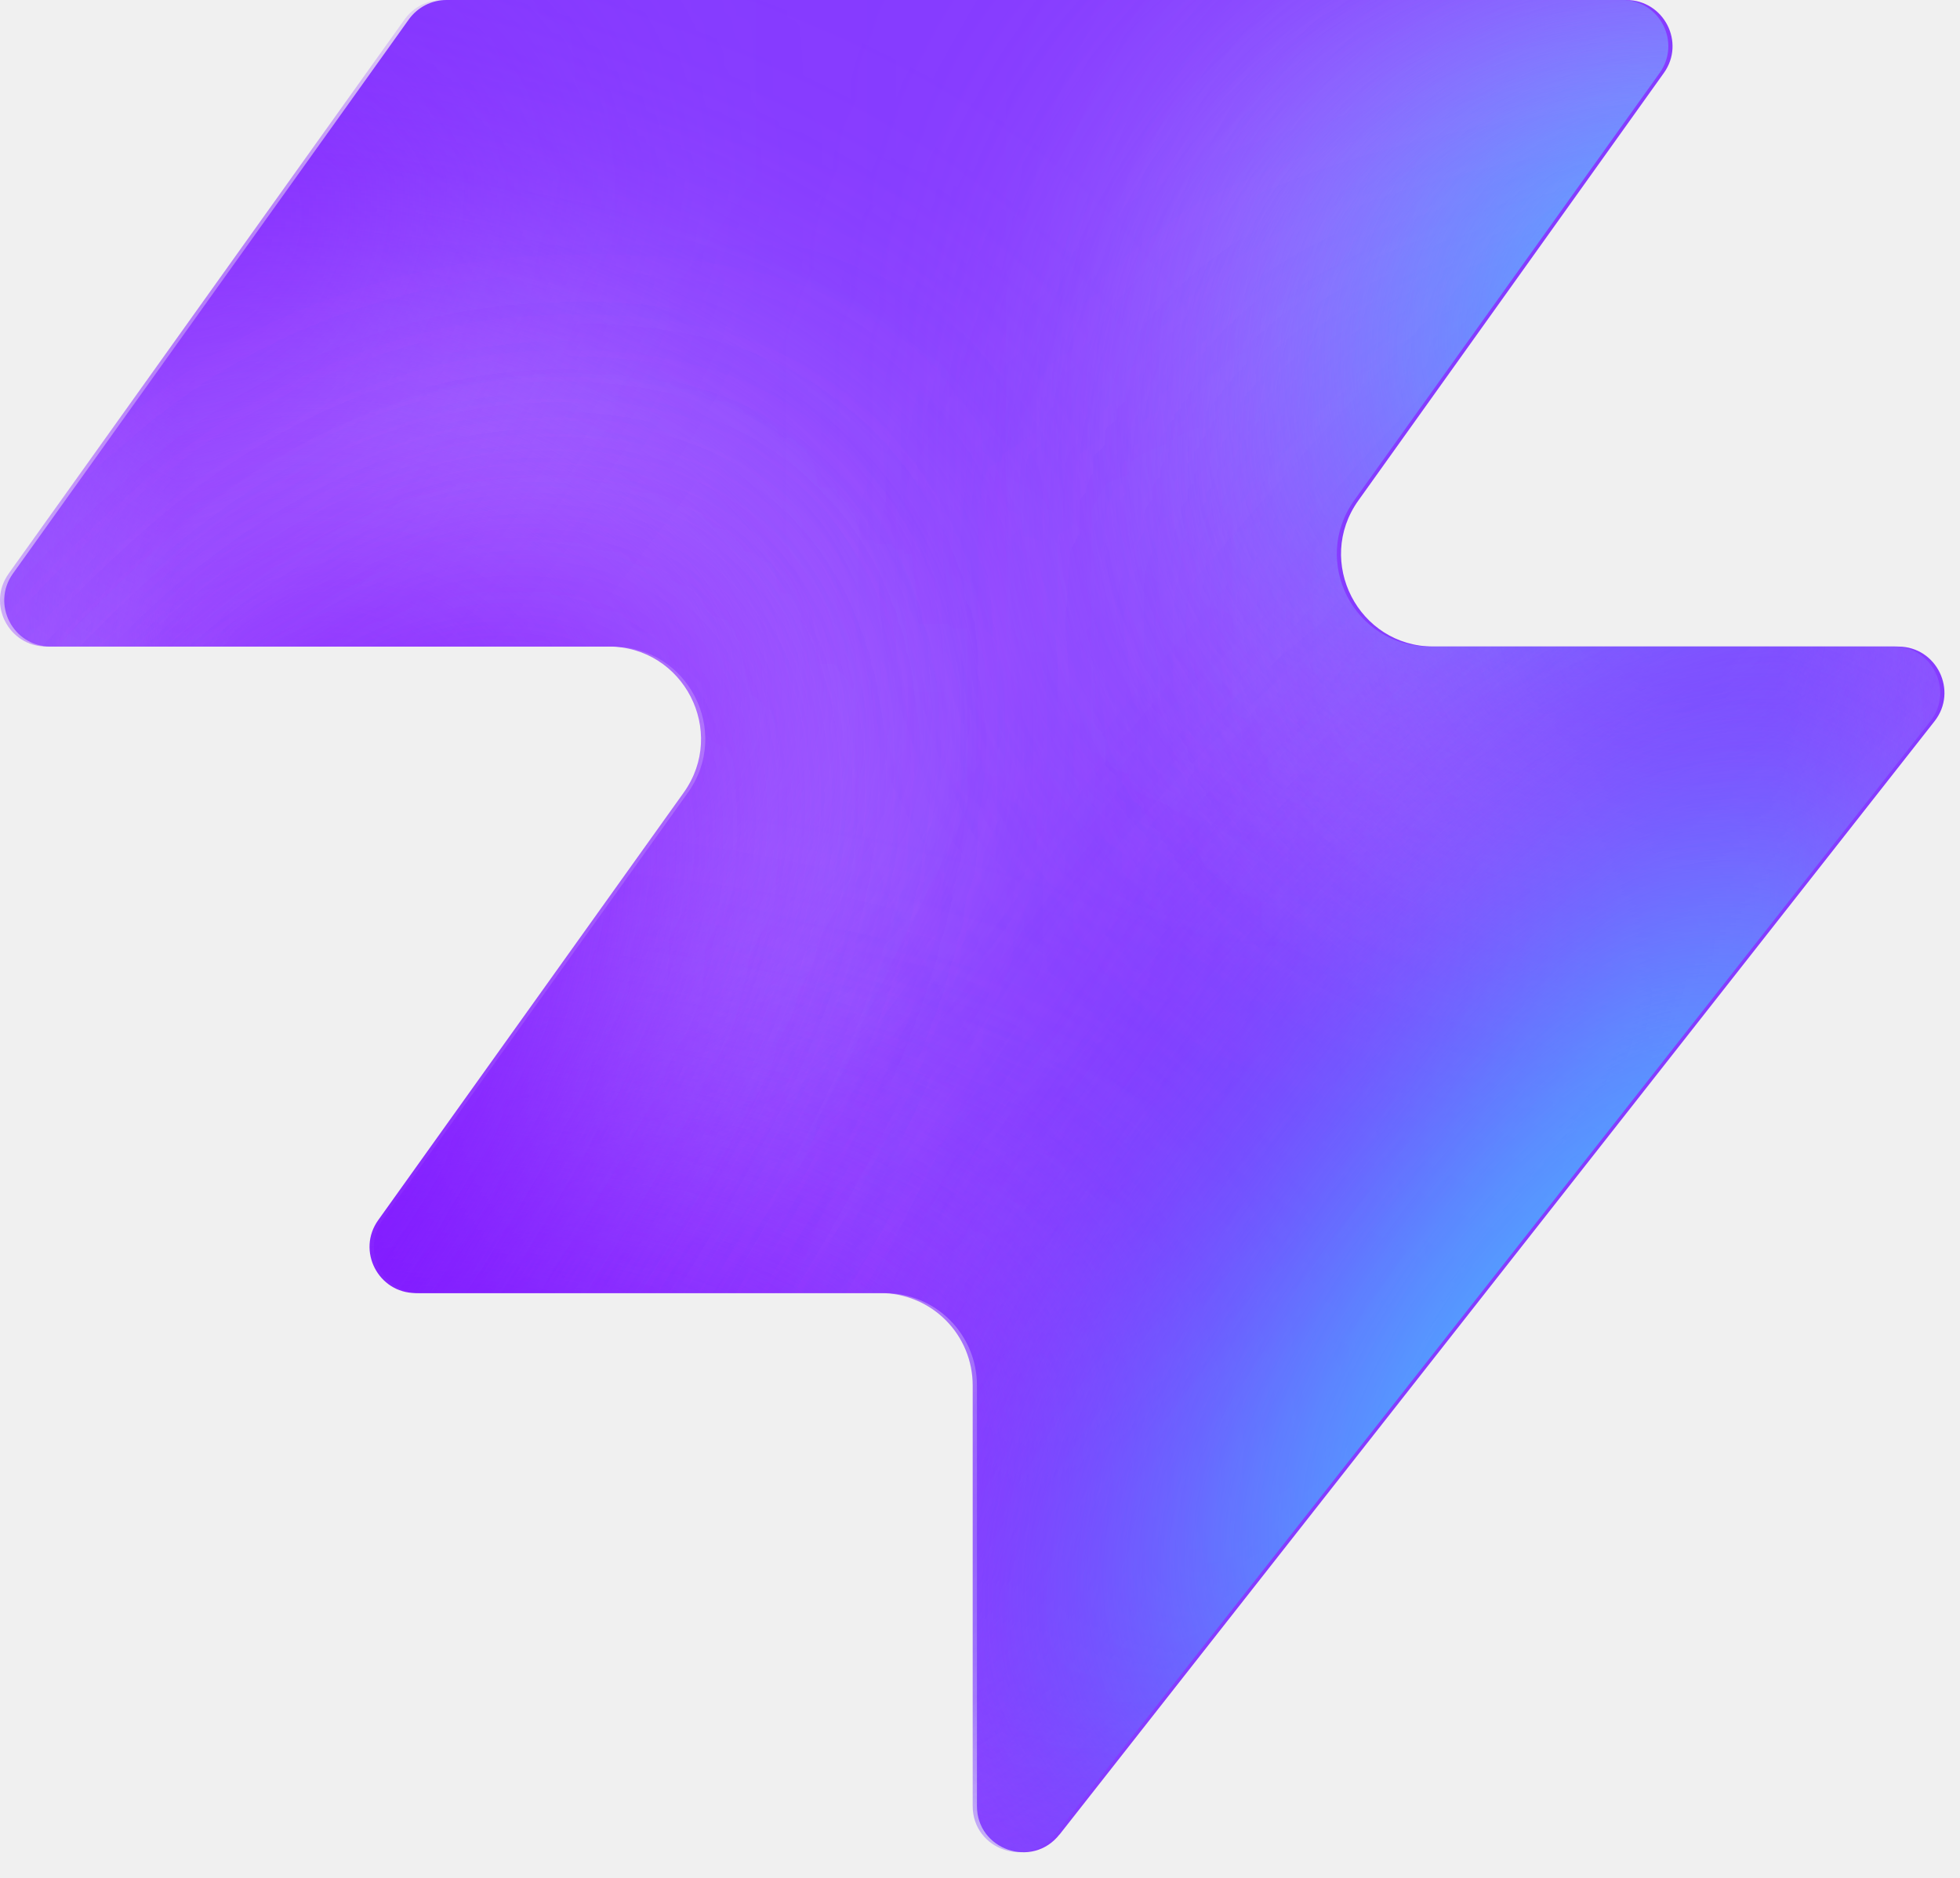
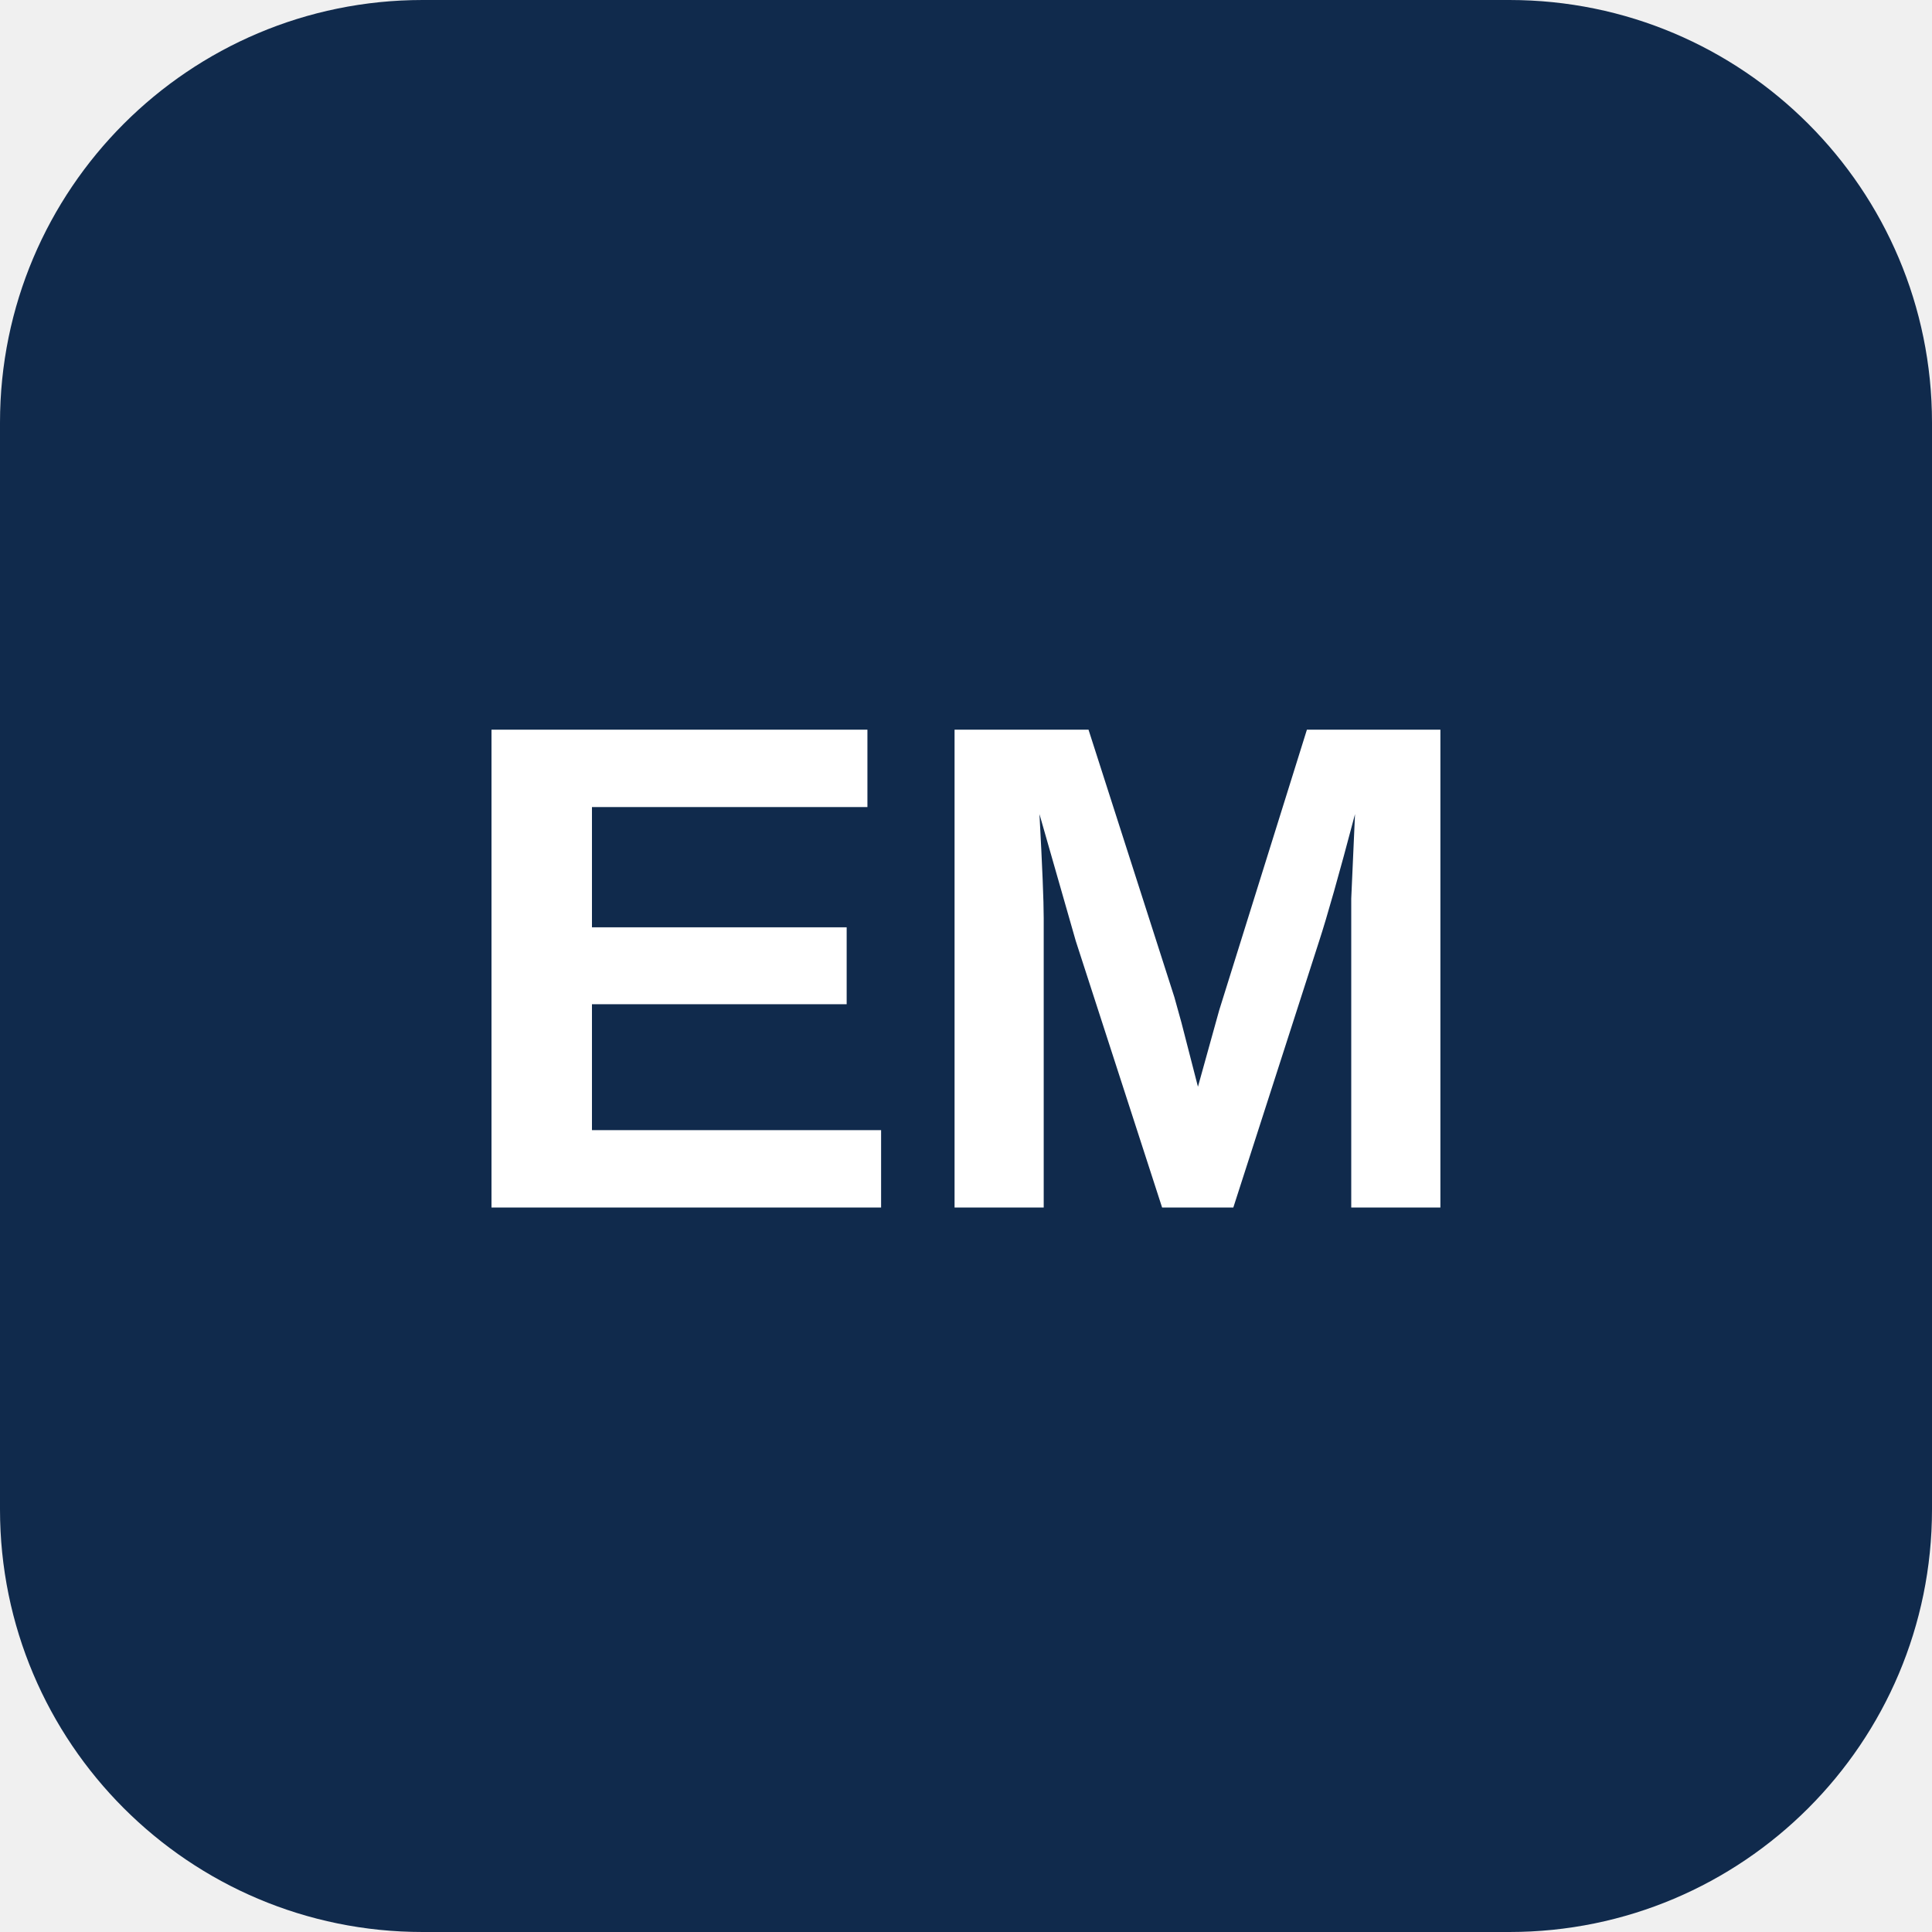
- <svg xmlns="http://www.w3.org/2000/svg" width="48" height="46" fill="none" viewBox="0 0 48 46">
-   <path fill="#863bff" d="M25.946 44.938c-.664.845-2.021.375-2.021-.698V33.937a2.26 2.26 0 0 0-2.262-2.262H10.287c-.92 0-1.456-1.04-.92-1.788l7.48-10.471c1.07-1.497 0-3.578-1.842-3.578H1.237c-.92 0-1.456-1.04-.92-1.788L10.013.474c.214-.297.556-.474.92-.474h28.894c.92 0 1.456 1.04.92 1.788l-7.48 10.471c-1.07 1.498 0 3.579 1.842 3.579h11.377c.943 0 1.473 1.088.89 1.83L25.947 44.94z" style="fill:#863bff;fill:color(display-p3 .525 .23 1);fill-opacity:1" />
-   <mask id="a" width="48" height="46" x="0" y="0" maskUnits="userSpaceOnUse" style="mask-type:alpha">
-     <path fill="#000" d="M25.842 44.938c-.664.844-2.021.375-2.021-.698V33.937a2.26 2.26 0 0 0-2.262-2.262H10.183c-.92 0-1.456-1.04-.92-1.788l7.48-10.471c1.07-1.498 0-3.579-1.842-3.579H1.133c-.92 0-1.456-1.04-.92-1.787L9.91.473c.214-.297.556-.474.92-.474h28.894c.92 0 1.456 1.04.92 1.788l-7.48 10.471c-1.07 1.498 0 3.578 1.842 3.578h11.377c.943 0 1.473 1.088.89 1.832L25.843 44.94z" style="fill:#000;fill-opacity:1" />
-   </mask>
-   <g mask="url(#a)">
-     <g filter="url(#b)">
-       <ellipse cx="5.508" cy="14.704" fill="#ede6ff" rx="5.508" ry="14.704" style="fill:#ede6ff;fill:color(display-p3 .927 .903 1);fill-opacity:1" transform="matrix(.00324 1 1 -.00324 -4.47 31.516)" />
-     </g>
-     <g filter="url(#c)">
-       <ellipse cx="10.399" cy="29.851" fill="#ede6ff" rx="10.399" ry="29.851" style="fill:#ede6ff;fill:color(display-p3 .927 .903 1);fill-opacity:1" transform="matrix(.00324 1 1 -.00324 -39.328 7.883)" />
-     </g>
-     <g filter="url(#d)">
-       <ellipse cx="5.508" cy="30.487" fill="#7e14ff" rx="5.508" ry="30.487" style="fill:#7e14ff;fill:color(display-p3 .492 .077 1);fill-opacity:1" transform="rotate(89.814 -25.913 -14.639)scale(1 -1)" />
-     </g>
-     <g filter="url(#e)">
-       <ellipse cx="5.508" cy="30.599" fill="#7e14ff" rx="5.508" ry="30.599" style="fill:#7e14ff;fill:color(display-p3 .492 .077 1);fill-opacity:1" transform="rotate(89.814 -32.644 -3.334)scale(1 -1)" />
-     </g>
-     <g filter="url(#f)">
-       <ellipse cx="5.508" cy="30.599" fill="#7e14ff" rx="5.508" ry="30.599" style="fill:#7e14ff;fill:color(display-p3 .492 .077 1);fill-opacity:1" transform="matrix(.00324 1 1 -.00324 -34.34 30.47)" />
-     </g>
-     <g filter="url(#g)">
-       <ellipse cx="14.072" cy="22.078" fill="#ede6ff" rx="14.072" ry="22.078" style="fill:#ede6ff;fill:color(display-p3 .927 .903 1);fill-opacity:1" transform="rotate(93.35 24.506 48.493)scale(-1 1)" />
-     </g>
-     <g filter="url(#h)">
-       <ellipse cx="3.47" cy="21.501" fill="#7e14ff" rx="3.47" ry="21.501" style="fill:#7e14ff;fill:color(display-p3 .492 .077 1);fill-opacity:1" transform="rotate(89.009 28.708 47.59)scale(-1 1)" />
-     </g>
-     <g filter="url(#i)">
-       <ellipse cx="3.47" cy="21.501" fill="#7e14ff" rx="3.47" ry="21.501" style="fill:#7e14ff;fill:color(display-p3 .492 .077 1);fill-opacity:1" transform="rotate(89.009 28.708 47.59)scale(-1 1)" />
-     </g>
-     <g filter="url(#j)">
-       <ellipse cx=".387" cy="8.972" fill="#7e14ff" rx="4.407" ry="29.108" style="fill:#7e14ff;fill:color(display-p3 .492 .077 1);fill-opacity:1" transform="rotate(39.51 .387 8.972)" />
-     </g>
-     <g filter="url(#k)">
-       <ellipse cx="47.523" cy="-6.092" fill="#7e14ff" rx="4.407" ry="29.108" style="fill:#7e14ff;fill:color(display-p3 .492 .077 1);fill-opacity:1" transform="rotate(37.892 47.523 -6.092)" />
-     </g>
-     <g filter="url(#l)">
-       <ellipse cx="41.412" cy="6.333" fill="#47bfff" rx="5.971" ry="9.665" style="fill:#47bfff;fill:color(display-p3 .28 .748 1);fill-opacity:1" transform="rotate(37.892 41.412 6.333)" />
-     </g>
-     <g filter="url(#m)">
-       <ellipse cx="-1.879" cy="38.332" fill="#7e14ff" rx="4.407" ry="29.108" style="fill:#7e14ff;fill:color(display-p3 .492 .077 1);fill-opacity:1" transform="rotate(37.892 -1.88 38.332)" />
-     </g>
-     <g filter="url(#n)">
-       <ellipse cx="-1.879" cy="38.332" fill="#7e14ff" rx="4.407" ry="29.108" style="fill:#7e14ff;fill:color(display-p3 .492 .077 1);fill-opacity:1" transform="rotate(37.892 -1.88 38.332)" />
-     </g>
-     <g filter="url(#o)">
-       <ellipse cx="35.651" cy="29.907" fill="#7e14ff" rx="4.407" ry="29.108" style="fill:#7e14ff;fill:color(display-p3 .492 .077 1);fill-opacity:1" transform="rotate(37.892 35.651 29.907)" />
-     </g>
-     <g filter="url(#p)">
-       <ellipse cx="38.418" cy="32.4" fill="#47bfff" rx="5.971" ry="15.297" style="fill:#47bfff;fill:color(display-p3 .28 .748 1);fill-opacity:1" transform="rotate(37.892 38.418 32.4)" />
-     </g>
-   </g>
-   <defs>
-     <filter id="b" width="60.045" height="41.654" x="-19.77" y="16.149" color-interpolation-filters="sRGB" filterUnits="userSpaceOnUse">
-       <feFlood flood-opacity="0" result="BackgroundImageFix" />
-       <feBlend in="SourceGraphic" in2="BackgroundImageFix" result="shape" />
-       <feGaussianBlur result="effect1_foregroundBlur_2002_17158" stdDeviation="7.659" />
-     </filter>
-     <filter id="c" width="90.34" height="51.437" x="-54.613" y="-7.533" color-interpolation-filters="sRGB" filterUnits="userSpaceOnUse">
-       <feFlood flood-opacity="0" result="BackgroundImageFix" />
-       <feBlend in="SourceGraphic" in2="BackgroundImageFix" result="shape" />
-       <feGaussianBlur result="effect1_foregroundBlur_2002_17158" stdDeviation="7.659" />
-     </filter>
-     <filter id="d" width="79.355" height="29.4" x="-49.64" y="2.03" color-interpolation-filters="sRGB" filterUnits="userSpaceOnUse">
-       <feFlood flood-opacity="0" result="BackgroundImageFix" />
-       <feBlend in="SourceGraphic" in2="BackgroundImageFix" result="shape" />
-       <feGaussianBlur result="effect1_foregroundBlur_2002_17158" stdDeviation="4.596" />
-     </filter>
-     <filter id="e" width="79.579" height="29.4" x="-45.045" y="20.029" color-interpolation-filters="sRGB" filterUnits="userSpaceOnUse">
-       <feFlood flood-opacity="0" result="BackgroundImageFix" />
-       <feBlend in="SourceGraphic" in2="BackgroundImageFix" result="shape" />
-       <feGaussianBlur result="effect1_foregroundBlur_2002_17158" stdDeviation="4.596" />
-     </filter>
-     <filter id="f" width="79.579" height="29.4" x="-43.513" y="21.178" color-interpolation-filters="sRGB" filterUnits="userSpaceOnUse">
-       <feFlood flood-opacity="0" result="BackgroundImageFix" />
-       <feBlend in="SourceGraphic" in2="BackgroundImageFix" result="shape" />
-       <feGaussianBlur result="effect1_foregroundBlur_2002_17158" stdDeviation="4.596" />
-     </filter>
-     <filter id="g" width="74.749" height="58.852" x="15.756" y="-17.901" color-interpolation-filters="sRGB" filterUnits="userSpaceOnUse">
-       <feFlood flood-opacity="0" result="BackgroundImageFix" />
-       <feBlend in="SourceGraphic" in2="BackgroundImageFix" result="shape" />
-       <feGaussianBlur result="effect1_foregroundBlur_2002_17158" stdDeviation="7.659" />
-     </filter>
-     <filter id="h" width="61.377" height="25.362" x="23.548" y="2.284" color-interpolation-filters="sRGB" filterUnits="userSpaceOnUse">
-       <feFlood flood-opacity="0" result="BackgroundImageFix" />
-       <feBlend in="SourceGraphic" in2="BackgroundImageFix" result="shape" />
-       <feGaussianBlur result="effect1_foregroundBlur_2002_17158" stdDeviation="4.596" />
-     </filter>
-     <filter id="i" width="61.377" height="25.362" x="23.548" y="2.284" color-interpolation-filters="sRGB" filterUnits="userSpaceOnUse">
-       <feFlood flood-opacity="0" result="BackgroundImageFix" />
-       <feBlend in="SourceGraphic" in2="BackgroundImageFix" result="shape" />
-       <feGaussianBlur result="effect1_foregroundBlur_2002_17158" stdDeviation="4.596" />
-     </filter>
-     <filter id="j" width="56.045" height="63.649" x="-27.636" y="-22.853" color-interpolation-filters="sRGB" filterUnits="userSpaceOnUse">
-       <feFlood flood-opacity="0" result="BackgroundImageFix" />
-       <feBlend in="SourceGraphic" in2="BackgroundImageFix" result="shape" />
-       <feGaussianBlur result="effect1_foregroundBlur_2002_17158" stdDeviation="4.596" />
-     </filter>
-     <filter id="k" width="54.814" height="64.646" x="20.116" y="-38.415" color-interpolation-filters="sRGB" filterUnits="userSpaceOnUse">
-       <feFlood flood-opacity="0" result="BackgroundImageFix" />
-       <feBlend in="SourceGraphic" in2="BackgroundImageFix" result="shape" />
-       <feGaussianBlur result="effect1_foregroundBlur_2002_17158" stdDeviation="4.596" />
-     </filter>
-     <filter id="l" width="33.541" height="35.313" x="24.641" y="-11.323" color-interpolation-filters="sRGB" filterUnits="userSpaceOnUse">
-       <feFlood flood-opacity="0" result="BackgroundImageFix" />
-       <feBlend in="SourceGraphic" in2="BackgroundImageFix" result="shape" />
-       <feGaussianBlur result="effect1_foregroundBlur_2002_17158" stdDeviation="4.596" />
-     </filter>
-     <filter id="m" width="54.814" height="64.646" x="-29.286" y="6.009" color-interpolation-filters="sRGB" filterUnits="userSpaceOnUse">
-       <feFlood flood-opacity="0" result="BackgroundImageFix" />
-       <feBlend in="SourceGraphic" in2="BackgroundImageFix" result="shape" />
-       <feGaussianBlur result="effect1_foregroundBlur_2002_17158" stdDeviation="4.596" />
-     </filter>
-     <filter id="n" width="54.814" height="64.646" x="-29.286" y="6.009" color-interpolation-filters="sRGB" filterUnits="userSpaceOnUse">
-       <feFlood flood-opacity="0" result="BackgroundImageFix" />
-       <feBlend in="SourceGraphic" in2="BackgroundImageFix" result="shape" />
-       <feGaussianBlur result="effect1_foregroundBlur_2002_17158" stdDeviation="4.596" />
-     </filter>
-     <filter id="o" width="54.814" height="64.646" x="8.244" y="-2.416" color-interpolation-filters="sRGB" filterUnits="userSpaceOnUse">
-       <feFlood flood-opacity="0" result="BackgroundImageFix" />
-       <feBlend in="SourceGraphic" in2="BackgroundImageFix" result="shape" />
-       <feGaussianBlur result="effect1_foregroundBlur_2002_17158" stdDeviation="4.596" />
-     </filter>
-     <filter id="p" width="39.409" height="43.623" x="18.713" y="10.588" color-interpolation-filters="sRGB" filterUnits="userSpaceOnUse">
-       <feFlood flood-opacity="0" result="BackgroundImageFix" />
-       <feBlend in="SourceGraphic" in2="BackgroundImageFix" result="shape" />
-       <feGaussianBlur result="effect1_foregroundBlur_2002_17158" stdDeviation="4.596" />
-     </filter>
-   </defs>
+ <svg xmlns="http://www.w3.org/2000/svg" viewBox="0 0 64 64">
+   <rect width="64" height="64" rx="14" fill="#102a4c" />
+   <text x="32" y="40" text-anchor="middle" font-family="Arial, sans-serif" font-size="23" font-weight="700" fill="#ffffff">
+     EM
+   </text>
</svg>
